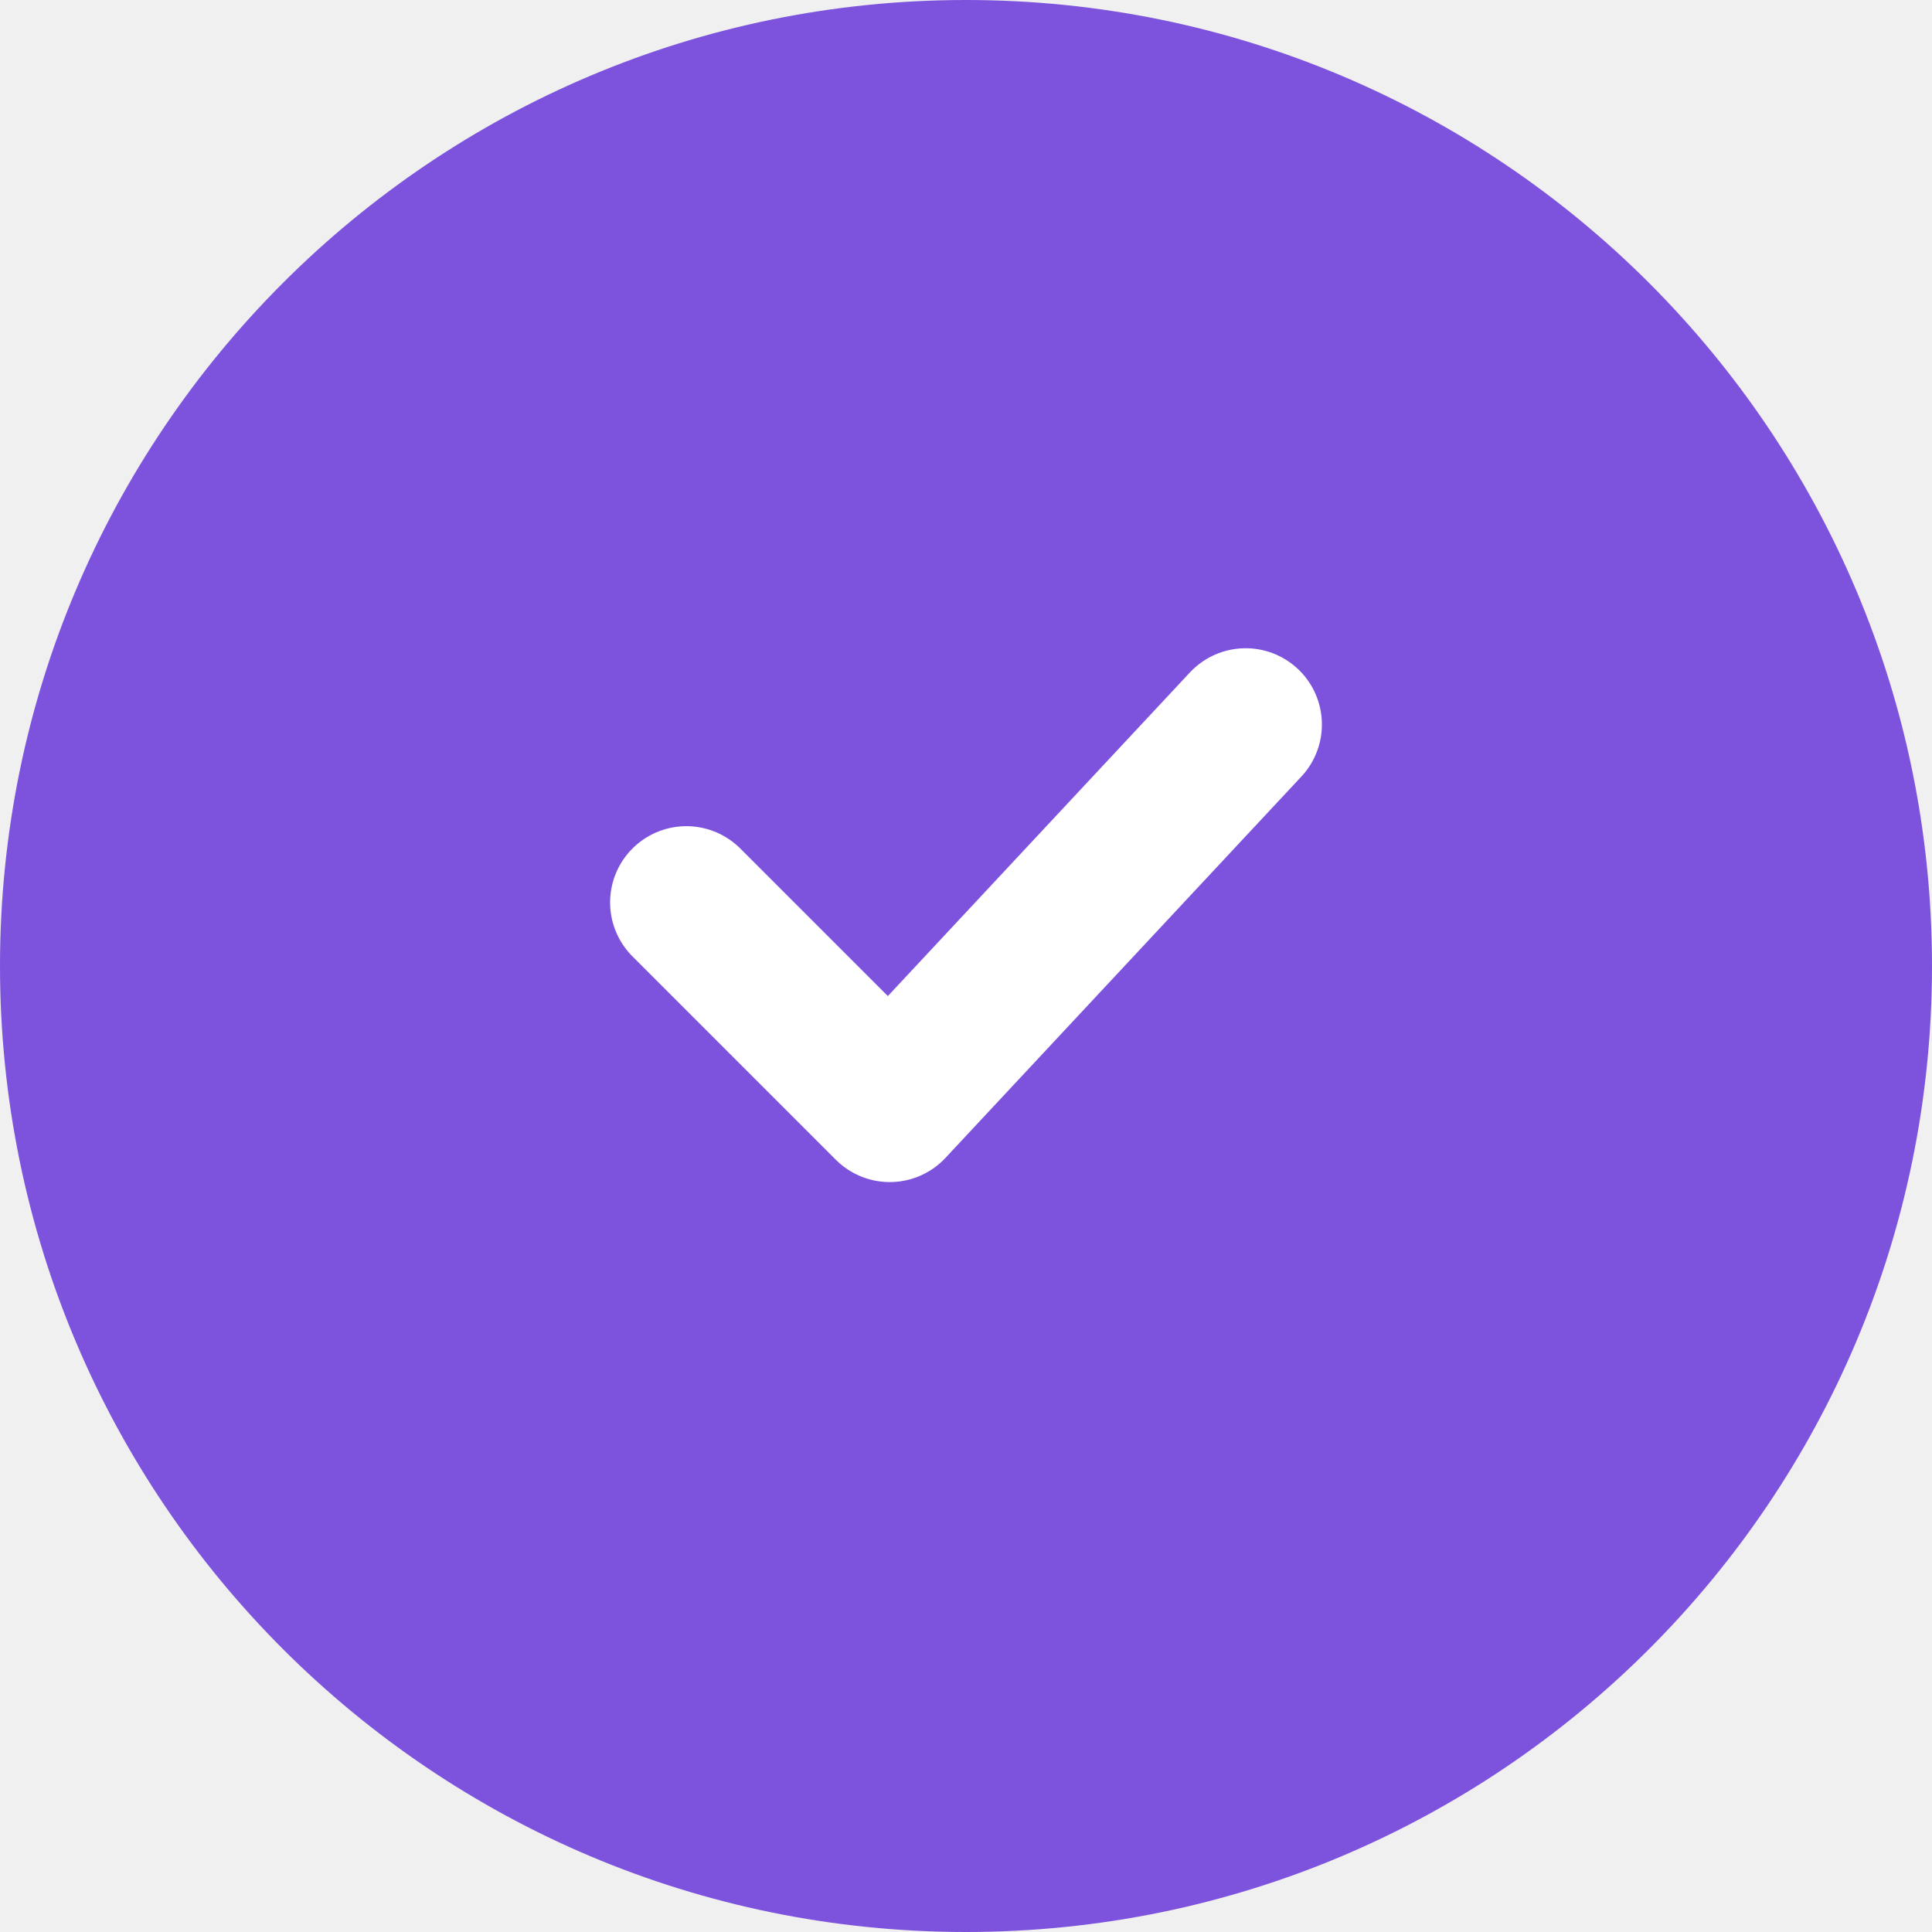
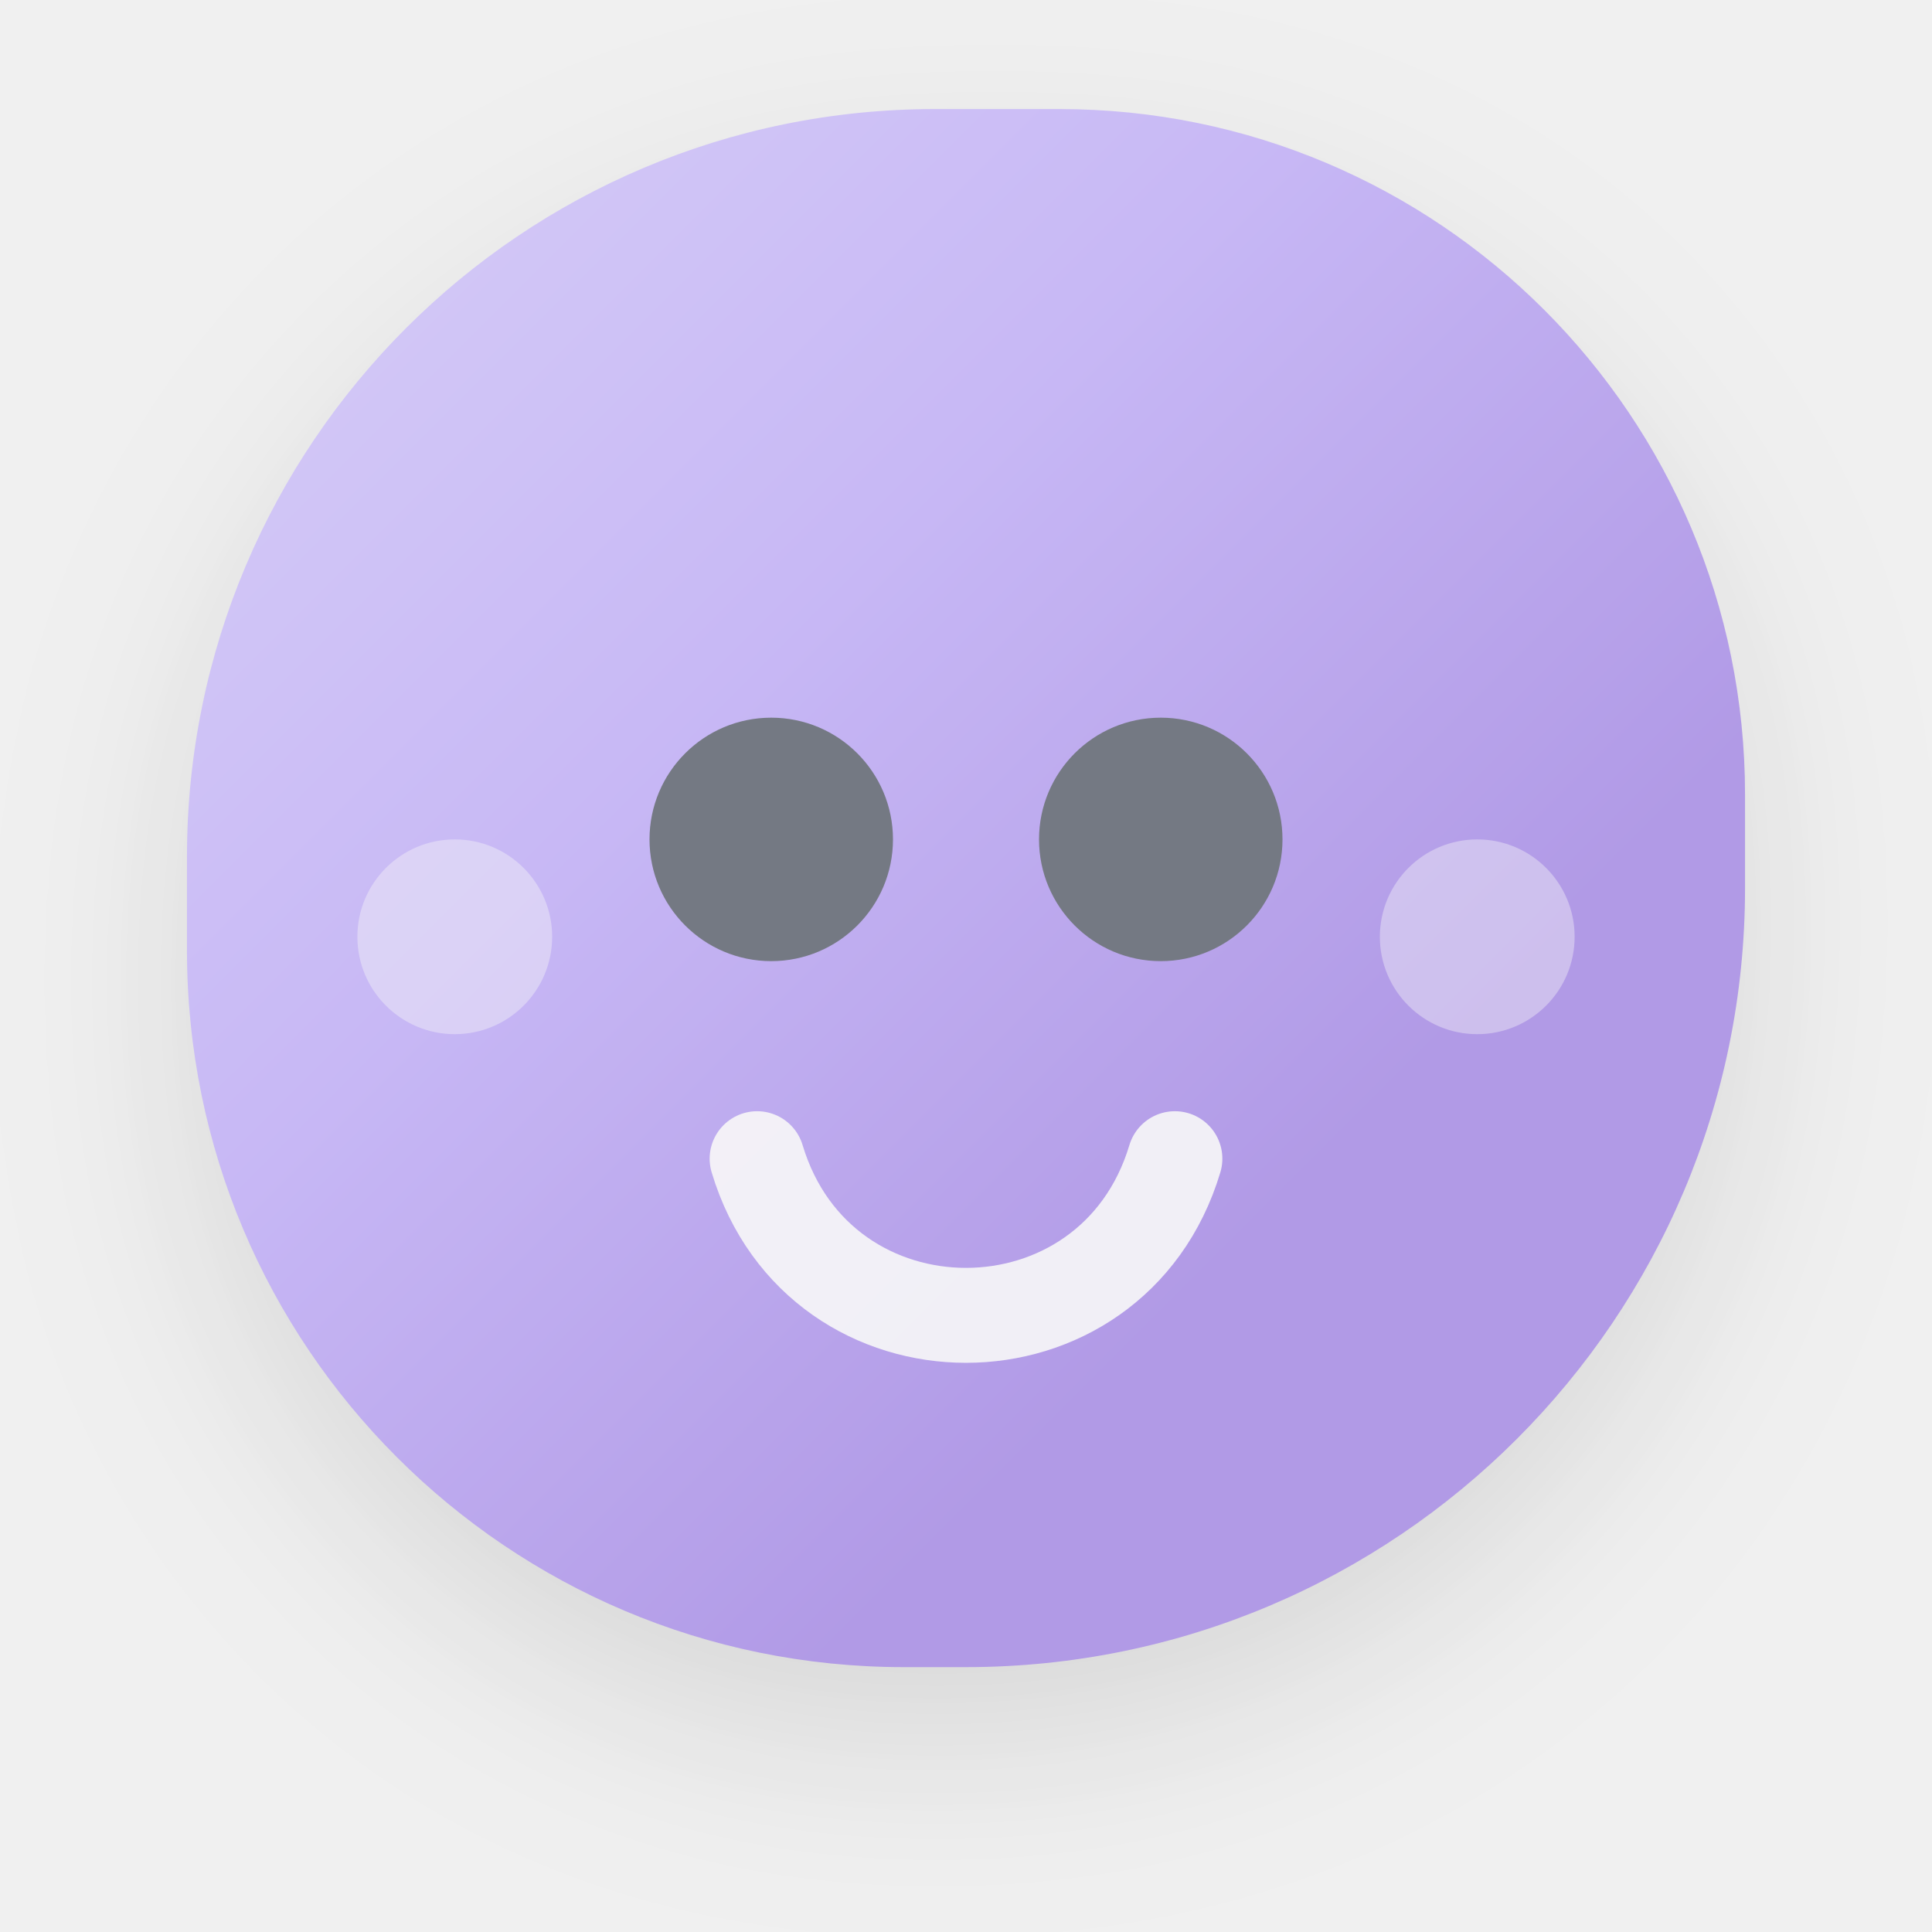
- <svg xmlns="http://www.w3.org/2000/svg" preserveAspectRatio="none" overflow="visible" style="display: block;" width="76" height="76" viewBox="0 0 76 76" fill="none">
-   <g id="Lesson node / ìë£">
-     <path d="M0 38C0 17.013 17.013 0 38 0V0C58.987 0 76 17.013 76 38V38C76 58.987 58.987 76 38 76V76C17.013 76 0 58.987 0 38V38Z" fill="#7D53DE" />
-     <path id="Check" d="M27 35.5L35 43.5L49 28.5" stroke="white" stroke-width="6" stroke-linecap="round" stroke-linejoin="round" />
+ <svg xmlns="http://www.w3.org/2000/svg" preserveAspectRatio="none" overflow="visible" style="display: block;" width="94.24" height="94.24" viewBox="0 0 94.24 94.24" fill="none">
+   <g id="Lesson node / ìë£" opacity="0.55">
+     <g id="Body" filter="url(#filter0_d_0_30)">
+       <path d="M9.12 41.8C9.12 21.653 25.453 5.32 45.6 5.32H51.68C70.148 5.32 85.12 20.292 85.12 38.76V43.32C85.12 64.307 68.107 81.32 47.12 81.32H44.08C24.772 81.32 9.12 65.668 9.12 46.36V41.8Z" fill="url(#paint0_linear_0_30)" />
+     </g>
+     <circle id="Eye" cx="37.62" cy="40.945" r="5.938" fill="#0F172A" />
+     <circle id="Eye_2" cx="56.62" cy="40.945" r="5.938" fill="#0F172A" />
+     <circle id="Cheek" cx="22.183" cy="45.695" r="4.75" fill="white" fill-opacity="0.4" />
+     <circle id="Cheek_2" cx="72.058" cy="45.695" r="4.75" fill="white" fill-opacity="0.4" />
+     <path id="Smile" d="M36.931 56.519C39.988 66.708 54.252 66.708 57.309 56.519" stroke="white" stroke-opacity="0.9" stroke-width="4.631" stroke-linecap="round" />
  </g>
+   <defs>
+     <filter id="filter0_d_0_30" x="0" y="0" width="94.24" height="94.24" filterUnits="userSpaceOnUse" color-interpolation-filters="sRGB">
+       <feFlood flood-opacity="0" result="BackgroundImageFix" />
+       <feColorMatrix in="SourceAlpha" type="matrix" values="0 0 0 0 0 0 0 0 0 0 0 0 0 0 0 0 0 0 127 0" result="hardAlpha" />
+       <feOffset dy="3.8" />
+       <feGaussianBlur stdDeviation="4.56" />
+       <feColorMatrix type="matrix" values="0 0 0 0 0 0 0 0 0 0 0 0 0 0 0 0 0 0 0.18 0" />
+       <feBlend mode="normal" in2="BackgroundImageFix" result="effect1_dropShadow_0_30" />
+       <feBlend mode="normal" in="SourceGraphic" in2="effect1_dropShadow_0_30" result="shape" />
+     </filter>
+     <linearGradient id="paint0_linear_0_30" x1="9.12" y1="5.32" x2="62.868" y2="59.068" gradientUnits="userSpaceOnUse">
+       <stop stop-color="#C4B5FD" />
+       <stop offset="0.5" stop-color="#A78BFA" />
+       <stop offset="1" stop-color="#7D53DE" />
+     </linearGradient>
+   </defs>
</svg>
